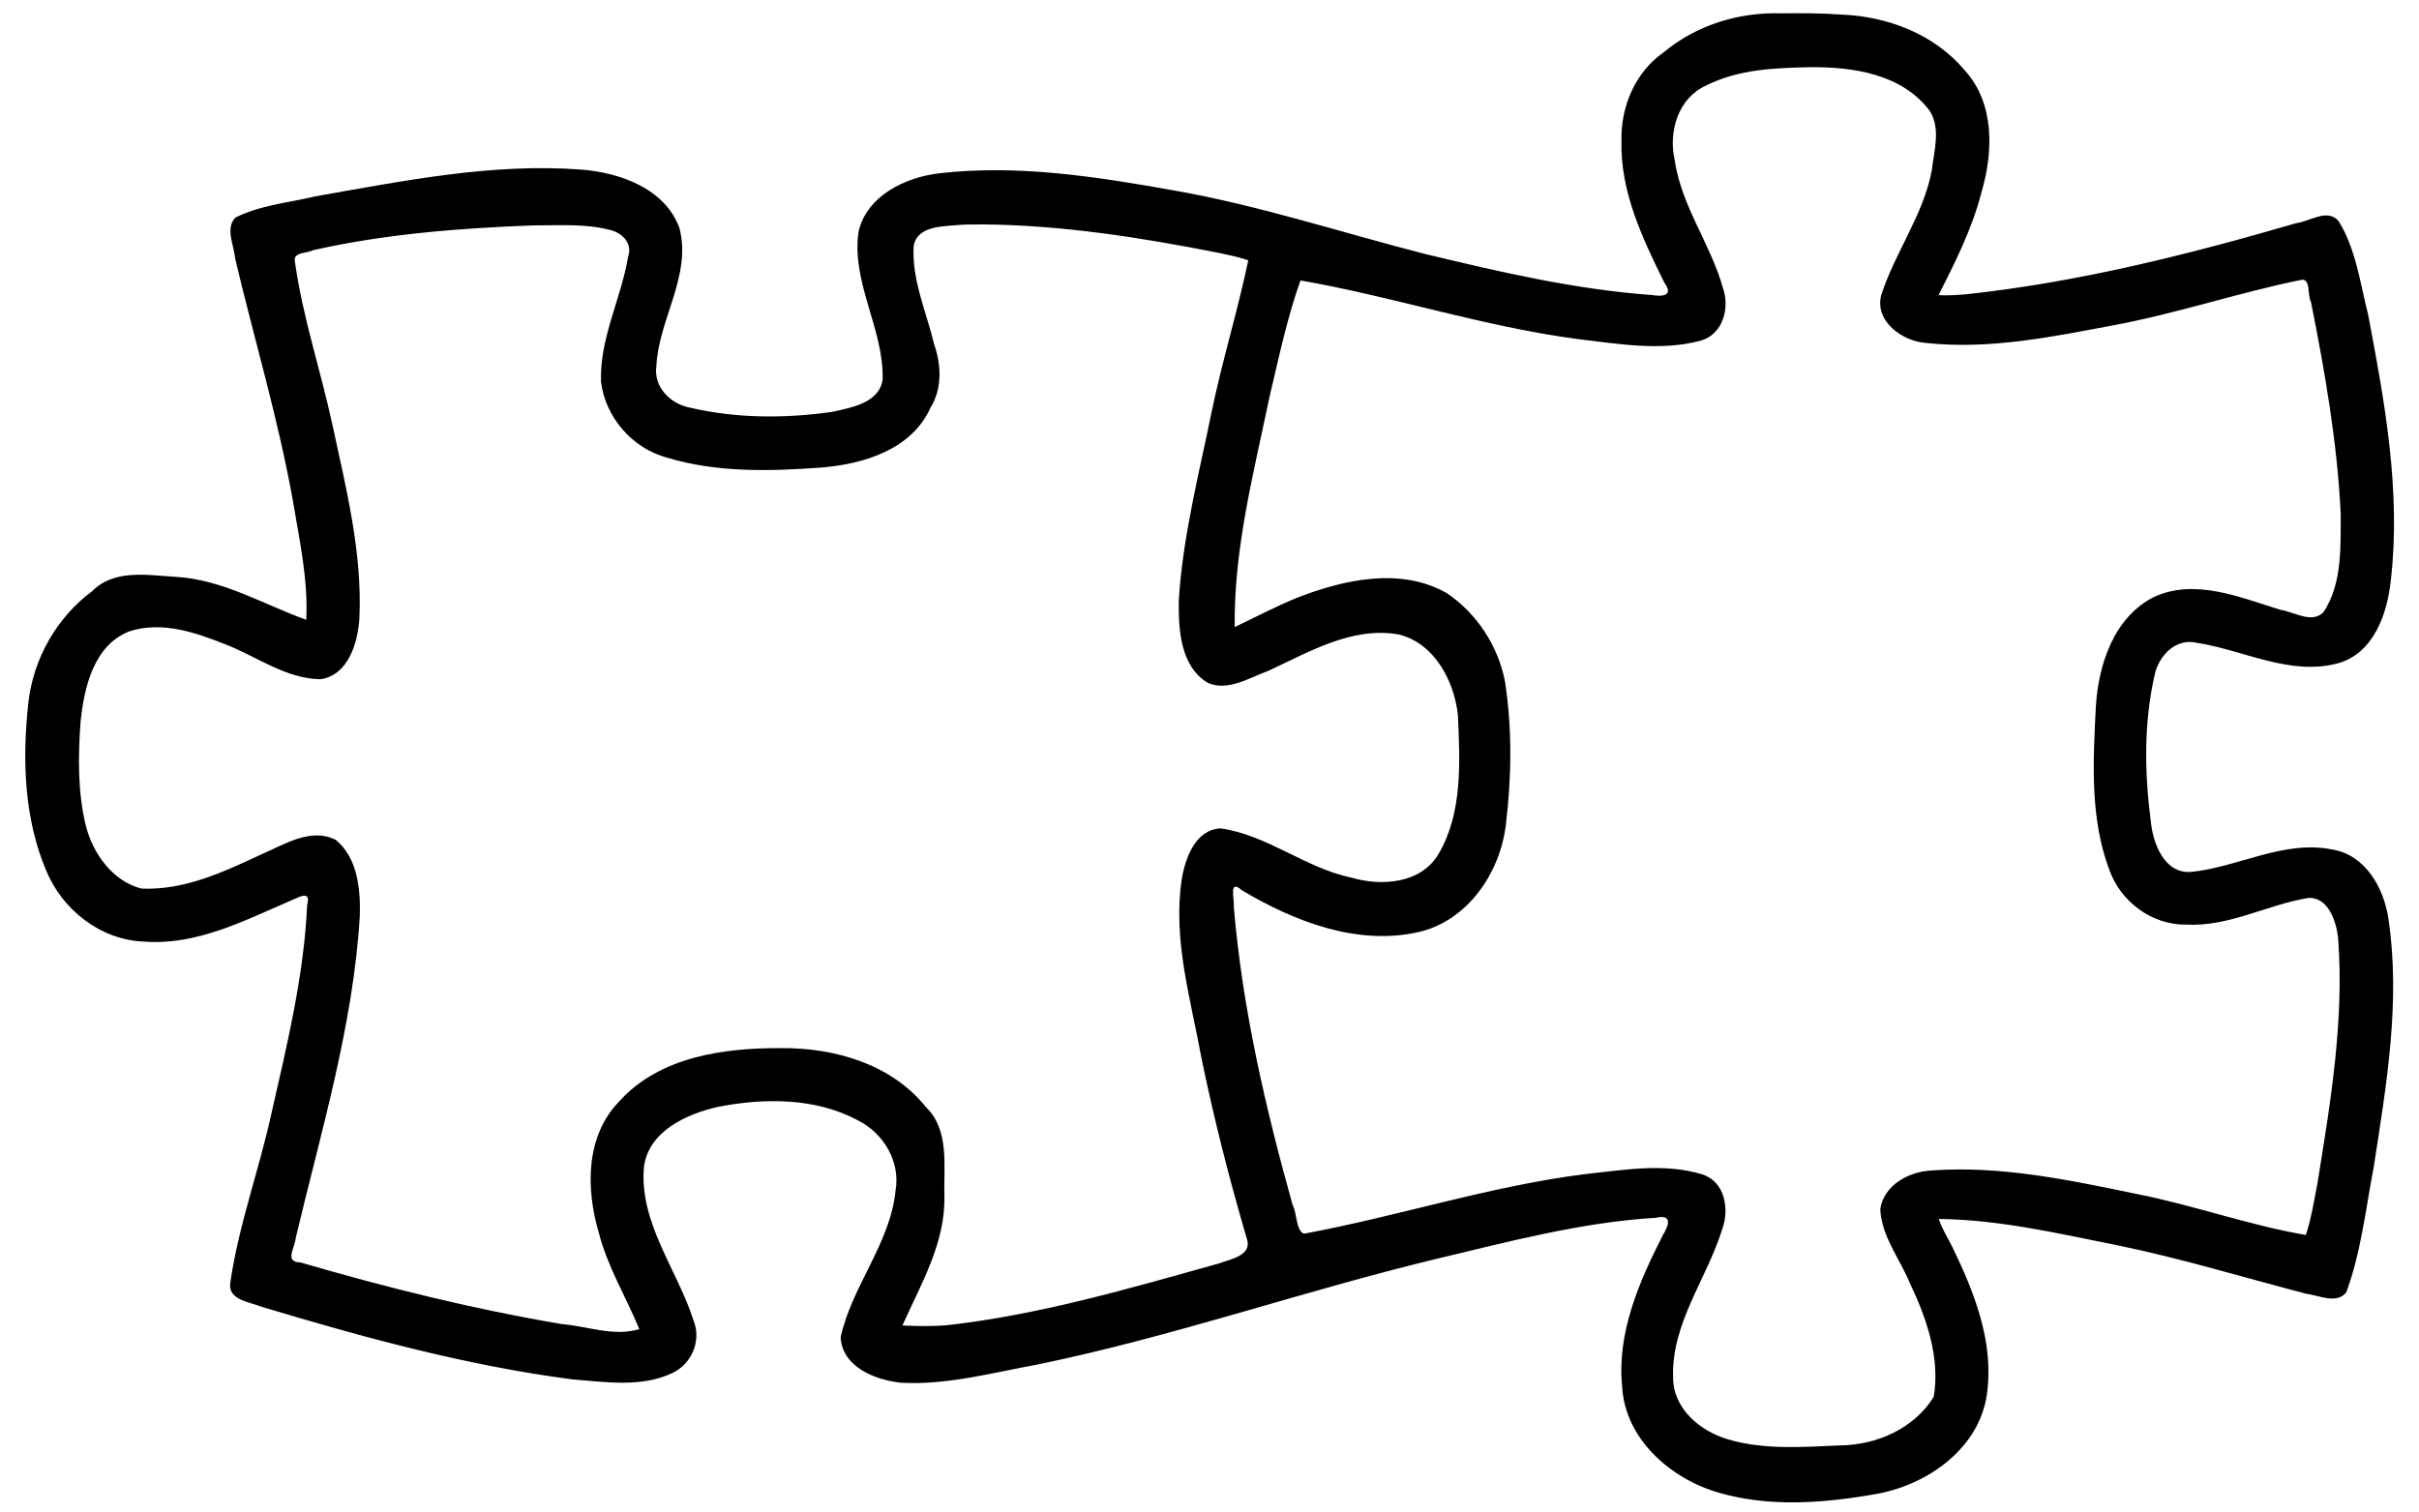
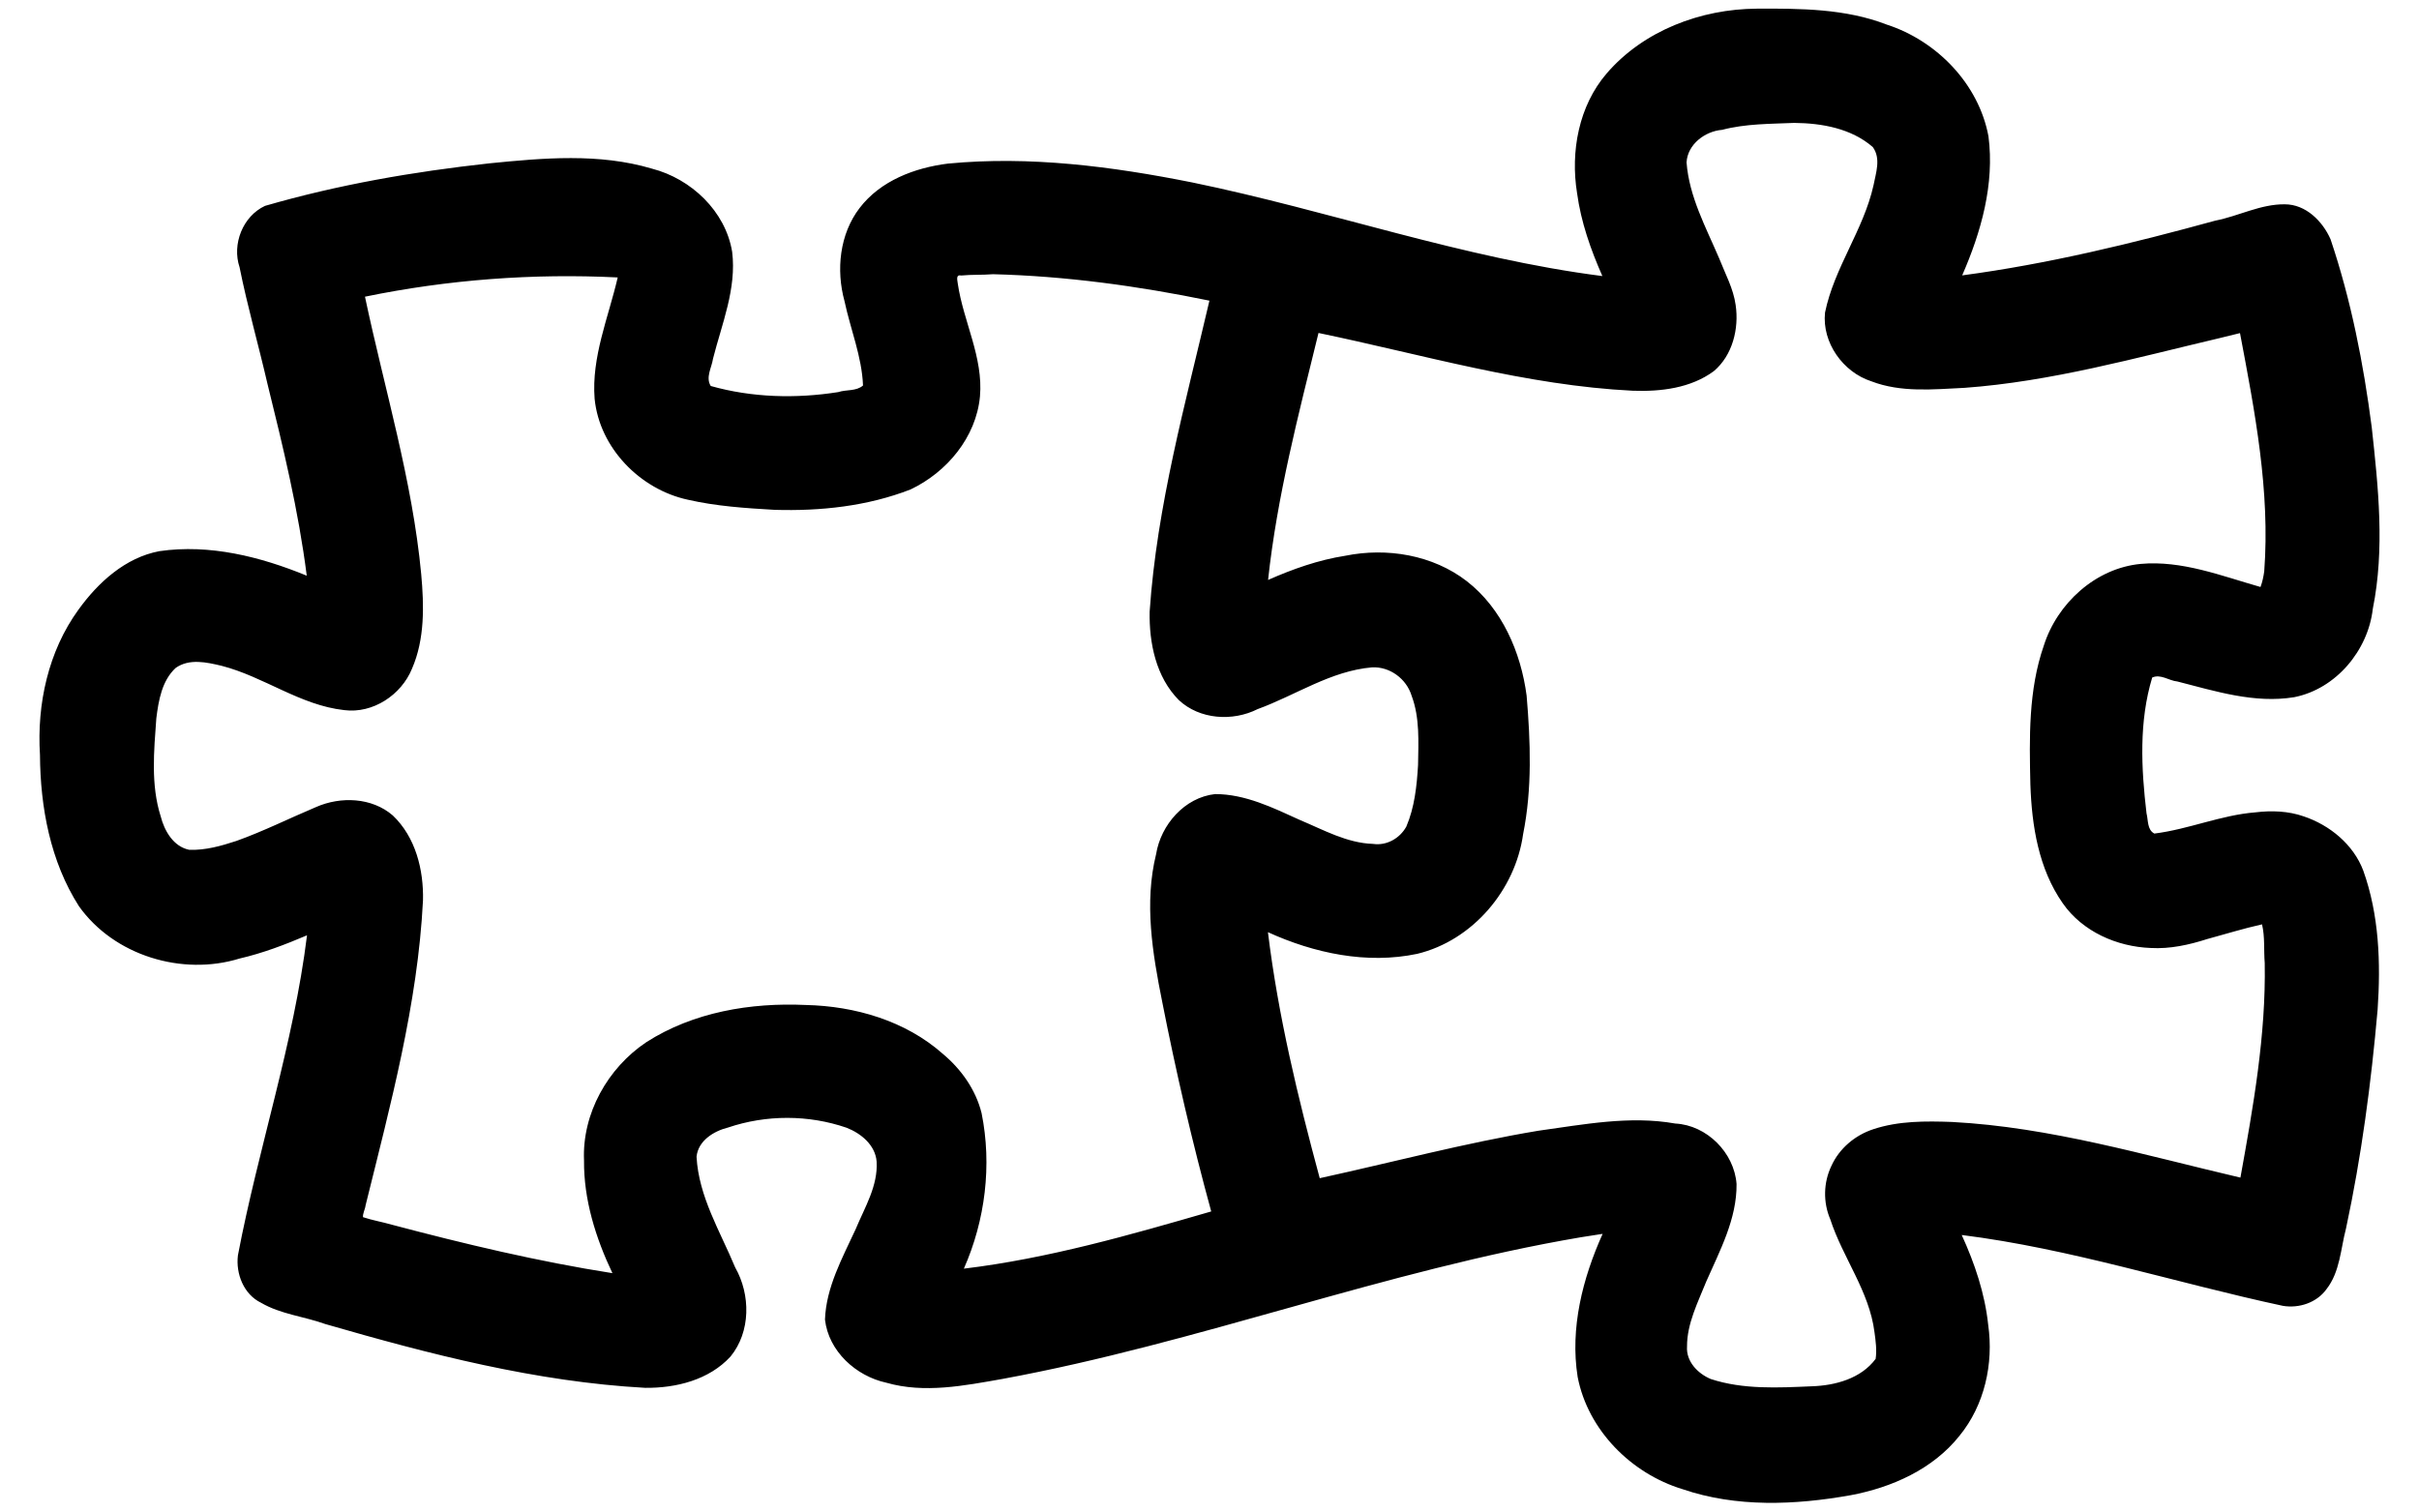
<svg xmlns="http://www.w3.org/2000/svg" width="320mm" height="200mm" viewBox="0 0 320 200" version="1.1" id="svg5" xml:space="preserve">
  <defs id="defs2" />
  <g id="layer1" transform="translate(-47.42844,-47.82498)">
-     <path id="path425" style="fill:#000000;stroke-width:0.947" d="m 283.059,49.591 c -5.595,-0.185 -11.223,1.552 -15.546,5.152 -3.782,2.635 -5.709,7.223 -5.587,11.756 -0.163,6.692 2.779,12.865 5.668,18.719 1.216,1.674 -0.058,1.907 -1.687,1.64 -10.152,-0.734 -20.133,-3.068 -29.975,-5.434 C 224.957,78.623 214.017,75.003 202.766,73.03 192.56,71.214 182.105,69.557 171.729,70.749 c -4.494,0.508 -9.634,2.95 -10.727,7.733 -0.983,6.731 3.356,12.864 3.188,19.542 -0.424,3.115 -4.15,3.739 -6.685,4.3 -6.238,0.891 -12.714,0.871 -18.865,-0.573 -2.592,-0.511 -4.809,-2.789 -4.374,-5.567 0.314,-6.164 4.694,-11.928 3.036,-18.205 -1.92,-5.214 -7.847,-7.313 -12.957,-7.713 -11.856,-0.899 -23.628,1.51 -35.247,3.549 -3.512,0.835 -7.261,1.167 -10.517,2.791 -1.403,1.402 -0.182,3.681 -0.052,5.406 2.557,10.797 5.755,21.404 7.689,32.319 0.859,5.156 1.987,10.256 1.723,15.507 -5.657,-2.042 -11,-5.295 -17.146,-5.679 -3.74,-0.212 -8.184,-1.089 -11.144,1.86 -4.743,3.527 -7.844,8.998 -8.482,14.869 -0.799,7.361 -0.569,15.126 2.332,22.041 2.135,5.261 7.223,9.277 12.983,9.485 6.996,0.536 13.385,-2.832 19.607,-5.509 1.038,-0.452 2.489,-1.269 1.969,0.68 -0.424,9.346 -2.651,18.446 -4.709,27.496 -1.627,7.493 -4.323,14.747 -5.441,22.343 -0.464,2.421 2.512,2.65 4.126,3.312 13.47,4.048 27.115,7.782 41.088,9.603 4.367,0.344 9.127,1.109 13.232,-0.83 2.549,-1.193 3.869,-4.217 2.849,-6.874 -2.144,-6.772 -7.198,-12.907 -6.601,-20.344 0.586,-4.78 5.622,-7.054 9.784,-8.007 6.111,-1.189 12.898,-1.242 18.506,1.774 3.429,1.697 5.684,5.494 5.001,9.339 -0.727,7.032 -5.787,12.596 -7.263,19.378 0.213,3.949 4.618,5.662 8.001,6.009 6.09,0.339 12.074,-1.331 18.022,-2.404 17.764,-3.649 34.873,-9.643 52.456,-13.903 9.635,-2.295 19.419,-4.926 29.393,-5.521 2.165,-0.482 1.723,0.938 0.893,2.311 -3.139,6.158 -6.072,12.884 -5.386,19.963 0.352,6.986 6.387,12.246 12.75,14.092 6.853,2.003 14.19,1.383 21.122,0.134 6.663,-1.258 13.375,-6.033 14.382,-13.131 0.988,-6.798 -1.648,-13.504 -4.572,-19.505 -0.597,-1.198 -1.427,-2.512 -1.783,-3.707 8.109,0.099 15.952,1.956 23.863,3.534 8.358,1.729 16.478,4.217 24.746,6.365 1.676,0.219 4.026,1.398 5.284,-0.179 1.973,-5.35 2.584,-11.1 3.651,-16.678 1.668,-10.807 3.569,-21.855 1.927,-32.783 -0.6,-4.071 -3.059,-8.451 -7.466,-9.152 -6.408,-1.27 -12.362,2.333 -18.594,2.97 -3.544,0.305 -5.056,-3.693 -5.358,-6.576 -0.851,-6.471 -0.966,-13.177 0.513,-19.563 0.557,-2.503 2.811,-4.831 5.563,-4.173 6.18,0.954 12.317,4.43 18.688,2.706 4.757,-1.345 6.534,-6.624 6.982,-11.047 1.346,-11.769 -0.825,-23.575 -3.015,-35.105 -1.056,-4.163 -1.609,-8.648 -3.899,-12.354 -1.501,-1.727 -3.79,0.051 -5.608,0.274 -14.341,4.178 -28.83,7.815 -43.697,9.415 -1.2,0.096 -2.423,0.183 -3.617,0.111 2.203,-4.365 4.424,-8.762 5.654,-13.528 1.587,-5.345 1.812,-11.817 -2.181,-16.206 -4.001,-4.792 -10.205,-7.157 -16.336,-7.391 -2.644,-0.197 -5.303,-0.188 -7.953,-0.162 z m 3.859,7.126 c 5.674,-0.055 12.151,0.918 15.784,5.779 1.495,2.331 0.567,5.334 0.271,7.906 -1.122,5.913 -4.875,10.829 -6.685,16.48 -0.898,3.463 2.797,6.086 5.894,6.317 8.338,0.92 16.692,-0.801 24.857,-2.338 8.346,-1.555 16.411,-4.285 24.719,-5.987 1.397,-0.38 0.875,2.102 1.389,2.927 1.842,9.258 3.483,18.707 3.926,28.025 -0.026,4.367 0.222,9.204 -2.275,12.998 -1.576,1.581 -3.9,-0.062 -5.724,-0.315 -5.293,-1.636 -11.247,-4.19 -16.69,-1.703 -5.344,2.695 -7.377,8.983 -7.708,14.586 -0.358,7.147 -0.789,14.628 1.761,21.452 1.478,4.274 5.652,7.398 10.216,7.322 5.666,0.306 10.752,-2.672 16.21,-3.538 2.629,-0.044 3.637,3.198 3.869,5.36 0.82,10.94 -1.033,21.86 -2.775,32.626 -0.44,2.217 -0.782,4.467 -1.497,6.616 -7.549,-1.285 -14.797,-3.928 -22.31,-5.409 -8.919,-1.847 -18.02,-3.791 -27.177,-3.122 -2.997,0.13 -6.314,1.903 -6.811,5.091 0.137,3.575 2.57,6.559 3.895,9.774 2.217,4.645 4.053,9.892 3.178,15.085 -2.561,4.168 -7.537,6.38 -12.333,6.427 -4.949,0.204 -10.094,0.626 -14.901,-0.806 -3.702,-1.087 -7.288,-4.098 -7.247,-8.249 -0.214,-7.129 4.469,-13 6.497,-19.541 0.977,-2.651 0.38,-6.312 -2.647,-7.269 -5.069,-1.549 -10.492,-0.56 -15.65,-0.01 -12.542,1.594 -24.705,5.596 -37.027,7.863 -1.082,-0.427 -0.901,-2.681 -1.503,-3.792 -3.593,-12.903 -6.643,-25.969 -7.778,-39.424 0.104,-1.003 -0.728,-3.822 1.063,-2.226 6.918,4.107 15.17,7.348 23.311,5.548 6.574,-1.48 10.916,-7.911 11.628,-14.354 0.747,-6.231 0.829,-12.61 -0.132,-18.821 -0.894,-4.681 -3.746,-9.045 -7.705,-11.691 -6.133,-3.484 -13.638,-1.788 -19.838,0.63 -2.8,1.151 -5.479,2.56 -8.211,3.859 -0.127,-10.336 2.518,-20.415 4.607,-30.461 1.241,-5.23 2.315,-10.393 4.092,-15.403 12.246,2.135 24.295,6.134 36.729,7.766 5.346,0.625 10.918,1.628 16.214,0.204 2.94,-0.832 3.873,-4.293 2.954,-6.94 -1.645,-5.893 -5.49,-10.795 -6.392,-16.947 -0.847,-3.738 0.425,-8.172 4.132,-9.86 4.358,-2.196 9.202,-2.337 13.82,-2.438 z m -109.608,20.801 c 10.61,0.077 21.092,1.737 31.58,3.812 1.233,0.267 2.475,0.52 3.666,0.939 -1.394,6.706 -3.447,13.27 -4.829,19.983 -1.696,8.302 -3.839,16.584 -4.367,25.064 -0.033,3.824 0.194,8.671 3.858,10.869 2.655,1.151 5.441,-0.676 7.914,-1.559 5.399,-2.493 11.133,-5.948 17.327,-4.849 4.737,1.136 7.395,6.236 7.838,10.76 0.256,6.118 0.641,12.783 -2.557,18.268 -2.34,3.971 -7.56,4.309 -11.564,3.142 -6.089,-1.279 -11.092,-5.639 -17.275,-6.513 -3.388,0.171 -4.716,4.016 -5.163,6.862 -1.158,7.89 1.197,15.715 2.605,23.416 1.659,8.086 3.697,16.089 6.02,24.005 0.773,2.255 -2.189,2.715 -3.671,3.28 -11.883,3.319 -23.817,6.827 -36.117,8.191 -1.92,0.141 -3.847,0.114 -5.768,0.02 2.461,-5.52 5.756,-11.021 5.546,-17.283 -0.083,-3.934 0.681,-8.611 -2.461,-11.644 -4.567,-5.68 -12.092,-7.837 -19.139,-7.771 -7.585,-0.039 -16.126,1.127 -21.457,7.104 -4.411,4.547 -4.358,11.516 -2.679,17.232 1.143,4.538 3.615,8.558 5.384,12.844 -3.42,1.026 -6.803,-0.385 -10.226,-0.661 -11.681,-1.971 -23.212,-4.834 -34.579,-8.158 -2.202,-0.042 -0.772,-1.859 -0.659,-3.19 3.337,-14.086 7.612,-28.104 8.488,-42.627 0.104,-3.516 -0.264,-7.699 -3.167,-10.088 -3.292,-1.705 -6.842,0.621 -9.858,1.907 -5.095,2.379 -10.203,4.769 -15.856,4.527 -3.812,-0.958 -6.457,-4.677 -7.372,-8.363 -1.05,-4.32 -1.029,-8.973 -0.692,-13.643 0.465,-4.56 1.717,-10.211 6.507,-12.049 4.359,-1.365 8.754,0.183 12.731,1.767 4.105,1.602 7.937,4.519 12.485,4.588 3.713,-0.521 4.955,-4.823 5.166,-8.033 0.408,-8.608 -1.718,-17.084 -3.522,-25.437 -1.576,-7.369 -4.012,-14.492 -5.029,-21.948 -0.124,-1.114 1.673,-0.931 2.403,-1.347 9.578,-2.162 19.362,-2.914 29.108,-3.286 3.518,0.009 6.964,-0.255 10.259,0.618 1.607,0.405 2.935,1.785 2.329,3.527 -0.921,5.563 -3.792,10.828 -3.583,16.555 0.588,4.703 4.111,8.763 8.684,10.016 6.617,2.017 13.692,1.822 20.52,1.319 5.546,-0.454 11.892,-2.382 14.363,-7.88 1.6,-2.571 1.45,-5.686 0.495,-8.452 -1.025,-4.292 -2.992,-8.544 -2.697,-13.027 0.557,-2.735 4.056,-2.519 6.211,-2.753 0.931,-0.06 1.865,-0.03 2.797,-0.05 z" />
+     <path id="path425" style="fill:#000000;stroke-width:0.911" d="m 279.824,48.972 c -7.394,0.041 -14.984,2.899 -19.867,8.584 -3.686,4.293 -4.792,10.329 -3.905,15.82 0.514,3.812 1.801,7.471 3.349,10.977 -18.446,-2.353 -36.067,-8.646 -54.235,-12.383 -10.615,-2.123 -21.512,-3.541 -32.341,-2.498 -4.386,0.546 -8.921,2.26 -11.681,5.874 -2.654,3.463 -3.131,8.199 -1.998,12.327 0.788,3.728 2.299,7.338 2.447,11.159 -0.9,0.789 -2.187,0.513 -3.277,0.874 -5.594,0.882 -11.392,0.736 -16.866,-0.808 -0.71,-1.135 0.133,-2.45 0.298,-3.602 1.17,-4.624 3.141,-9.279 2.534,-14.152 -0.884,-5.386 -5.433,-9.669 -10.612,-11.005 -6.981,-2.074 -14.371,-1.415 -21.507,-0.701 -10.018,1.095 -19.996,2.82 -29.677,5.627 -2.944,1.37 -4.392,5.081 -3.365,8.123 1.035,5.167 2.492,10.236 3.676,15.368 2.08,8.409 4.121,16.842 5.21,25.443 -6.125,-2.518 -12.846,-4.21 -19.494,-3.246 -4.513,0.851 -8.111,4.141 -10.716,7.757 -3.988,5.496 -5.502,12.484 -5.081,19.193 0.043,6.941 1.368,14.095 5.148,20.02 4.643,6.544 13.665,9.276 21.258,6.932 3.072,-0.709 6.027,-1.842 8.921,-3.073 -1.773,14.363 -6.441,28.154 -9.141,42.343 -0.301,2.436 0.765,5.166 3.059,6.278 2.611,1.526 5.69,1.805 8.496,2.815 13.823,3.998 27.889,7.649 42.316,8.441 4.074,0.046 8.46,-1.04 11.295,-4.143 2.686,-3.28 2.663,-8.191 0.615,-11.787 -1.982,-4.769 -4.829,-9.367 -5.111,-14.642 0.203,-2.124 2.27,-3.396 4.161,-3.869 5.056,-1.707 10.644,-1.711 15.69,0.027 1.896,0.74 3.794,2.285 3.97,4.464 0.196,3.227 -1.571,6.061 -2.769,8.95 -1.758,3.816 -3.908,7.671 -4.062,11.965 0.468,4.186 4.106,7.489 8.109,8.356 5.045,1.45 10.326,0.388 15.369,-0.498 25.874,-4.754 50.596,-14.355 76.544,-18.752 0.949,-0.155 1.899,-0.299 2.85,-0.444 -2.646,5.886 -4.33,12.47 -3.303,18.939 1.36,7.033 7.078,12.769 13.843,14.834 7.152,2.452 14.93,2.117 22.278,0.807 5.434,-1.019 10.876,-3.44 14.381,-7.851 3.321,-4.05 4.541,-9.553 3.806,-14.687 -0.434,-4.137 -1.78,-8.124 -3.502,-11.892 14.421,1.806 28.304,6.333 42.481,9.374 2.138,0.358 4.48,-0.412 5.772,-2.207 1.792,-2.289 1.87,-5.324 2.582,-8.03 2.047,-9.542 3.328,-19.244 4.182,-28.962 0.424,-6.166 0.202,-12.525 -1.899,-18.394 -1.304,-3.452 -4.424,-6.011 -7.868,-7.169 -2.049,-0.719 -4.261,-0.791 -6.392,-0.536 -4.57,0.36 -8.836,2.245 -13.372,2.807 -0.971,-0.492 -0.804,-1.773 -1.04,-2.674 -0.707,-5.967 -1.012,-12.149 0.752,-17.972 1.123,-0.503 2.211,0.42 3.328,0.524 5.03,1.287 10.22,2.94 15.466,2.077 5.52,-1.099 9.764,-6.18 10.389,-11.693 1.599,-7.933 0.726,-16.073 -0.143,-24.036 -1.094,-8.423 -2.732,-16.809 -5.449,-24.866 -1.06,-2.397 -3.273,-4.618 -6.046,-4.621 -3.21,-0.04 -6.132,1.571 -9.212,2.165 -11.007,3.023 -22.139,5.732 -33.471,7.24 2.51,-5.748 4.302,-12.084 3.477,-18.405 -1.288,-6.927 -6.834,-12.631 -13.449,-14.777 -5.462,-2.119 -11.428,-2.135 -17.202,-2.112 z m 4.967,15.116 c 3.643,0.032 7.543,0.727 10.382,3.195 1.104,1.52 0.408,3.418 0.091,5.075 -1.313,5.886 -5.199,10.891 -6.41,16.823 -0.414,3.968 2.368,7.878 6.117,9.092 3.929,1.52 8.231,1.068 12.341,0.87 11.483,-0.835 22.614,-3.961 33.777,-6.59 0.887,-0.217 1.774,-0.435 2.66,-0.652 1.966,10.386 4.006,20.911 3.205,31.527 -0.103,0.716 -0.238,1.387 -0.492,2.066 -5.17,-1.469 -10.393,-3.55 -15.867,-3.053 -5.944,0.567 -11.016,5.201 -12.795,10.798 -2.054,5.893 -1.919,12.239 -1.78,18.395 0.185,5.453 1.085,11.156 4.288,15.716 2.603,3.74 7.156,5.741 11.628,5.91 2.548,0.148 5.062,-0.412 7.473,-1.182 2.42,-0.653 4.811,-1.403 7.254,-1.944 0.4,1.673 0.217,3.404 0.357,5.117 0.171,9.561 -1.523,19.015 -3.215,28.392 -12.604,-2.943 -25.146,-6.681 -38.142,-7.363 -3.483,-0.125 -7.076,-0.154 -10.418,0.958 -2.412,0.788 -4.501,2.538 -5.551,4.864 -1.054,2.193 -1.108,4.816 -0.147,7.052 1.659,5.102 5.167,9.516 5.849,14.942 0.16,1.17 0.324,2.372 0.155,3.529 -1.94,2.619 -5.354,3.529 -8.445,3.63 -4.466,0.192 -9.06,0.447 -13.364,-0.96 -1.701,-0.708 -3.284,-2.313 -3.143,-4.311 -0.011,-3.025 1.442,-5.839 2.549,-8.605 1.807,-4.107 4.049,-8.278 4.002,-12.885 -0.304,-4.15 -3.931,-7.793 -8.108,-8.006 -6.033,-1.073 -12.137,0.13 -18.121,0.955 -9.732,1.623 -19.277,4.172 -28.911,6.277 -2.892,-10.706 -5.505,-21.526 -6.851,-32.551 6.116,2.785 13.083,4.273 19.752,2.865 7.321,-1.77 12.974,-8.44 14.003,-15.834 1.212,-6.029 0.98,-12.236 0.465,-18.327 -0.755,-5.741 -3.255,-11.53 -7.915,-15.149 -4.497,-3.477 -10.572,-4.482 -16.08,-3.362 -3.537,0.552 -6.943,1.755 -10.207,3.201 1.192,-11.082 4.022,-21.879 6.67,-32.681 13.796,2.862 27.443,6.947 41.591,7.645 3.695,0.13 7.654,-0.34 10.707,-2.595 2.479,-2.092 3.342,-5.618 2.888,-8.74 -0.301,-2.183 -1.382,-4.137 -2.176,-6.165 -1.758,-4.125 -3.982,-8.177 -4.321,-12.717 0.135,-2.389 2.439,-4.126 4.705,-4.305 3.095,-0.817 6.354,-0.781 9.548,-0.918 z M 178.782,84.107 c 9.629,0.245 19.214,1.559 28.637,3.5 -3.168,13.595 -6.958,27.156 -7.908,41.139 -0.078,4.16 0.833,8.654 3.856,11.708 2.759,2.587 7.131,2.863 10.433,1.197 5.045,-1.839 9.669,-5.062 15.138,-5.523 2.356,-0.115 4.545,1.517 5.23,3.759 1.096,2.929 0.895,6.101 0.849,9.173 -0.164,2.759 -0.458,5.577 -1.55,8.136 -0.859,1.563 -2.616,2.559 -4.412,2.29 -3.437,-0.101 -6.566,-1.868 -9.688,-3.172 -3.548,-1.615 -7.217,-3.421 -11.202,-3.418 -4.027,0.445 -7.172,4.054 -7.799,7.945 -1.596,6.445 -0.476,13.145 0.806,19.537 1.832,9.32 3.977,18.58 6.484,27.742 -10.759,3.117 -21.574,6.224 -32.722,7.57 2.829,-6.406 3.735,-13.703 2.343,-20.58 -0.769,-3.107 -2.704,-5.824 -5.139,-7.853 -4.934,-4.37 -11.616,-6.311 -18.121,-6.455 -7.281,-0.335 -14.878,0.936 -21.086,4.92 -5.106,3.411 -8.514,9.453 -8.244,15.66 -0.049,5.192 1.552,10.255 3.756,14.905 -9.844,-1.546 -19.543,-3.863 -29.176,-6.411 -1.259,-0.365 -2.6,-0.589 -3.82,-0.999 -0.044,-0.507 0.283,-1.029 0.342,-1.561 3.282,-13.282 6.897,-26.616 7.595,-40.345 0.101,-4.045 -0.981,-8.387 -3.998,-11.25 -2.763,-2.389 -6.897,-2.542 -10.144,-1.11 -3.523,1.481 -6.957,3.205 -10.55,4.488 -2.01,0.658 -4.091,1.246 -6.224,1.173 -2.101,-0.422 -3.298,-2.516 -3.785,-4.442 -1.321,-4.171 -0.886,-8.643 -0.576,-12.954 0.299,-2.371 0.73,-4.974 2.561,-6.673 1.808,-1.278 4.096,-0.75 6.089,-0.277 5.585,1.435 10.388,5.223 16.216,5.86 3.787,0.483 7.544,-2.008 8.959,-5.485 1.701,-3.92 1.595,-8.33 1.217,-12.504 -1.174,-12.474 -4.861,-24.499 -7.439,-36.715 10.973,-2.26 22.237,-3.103 33.433,-2.547 -1.223,5.287 -3.486,10.512 -3.055,16.05 0.644,6.51 6.026,12.006 12.336,13.362 3.756,0.861 7.622,1.116 11.459,1.337 6.084,0.185 12.288,-0.475 17.99,-2.692 4.8,-2.27 8.686,-6.91 9.19,-12.304 0.459,-5.187 -2.202,-9.927 -2.935,-14.945 -0.062,-0.513 -0.283,-1.221 0.48,-1.065 1.388,-0.136 2.785,-0.055 4.174,-0.17 z" />
  </g>
</svg>
